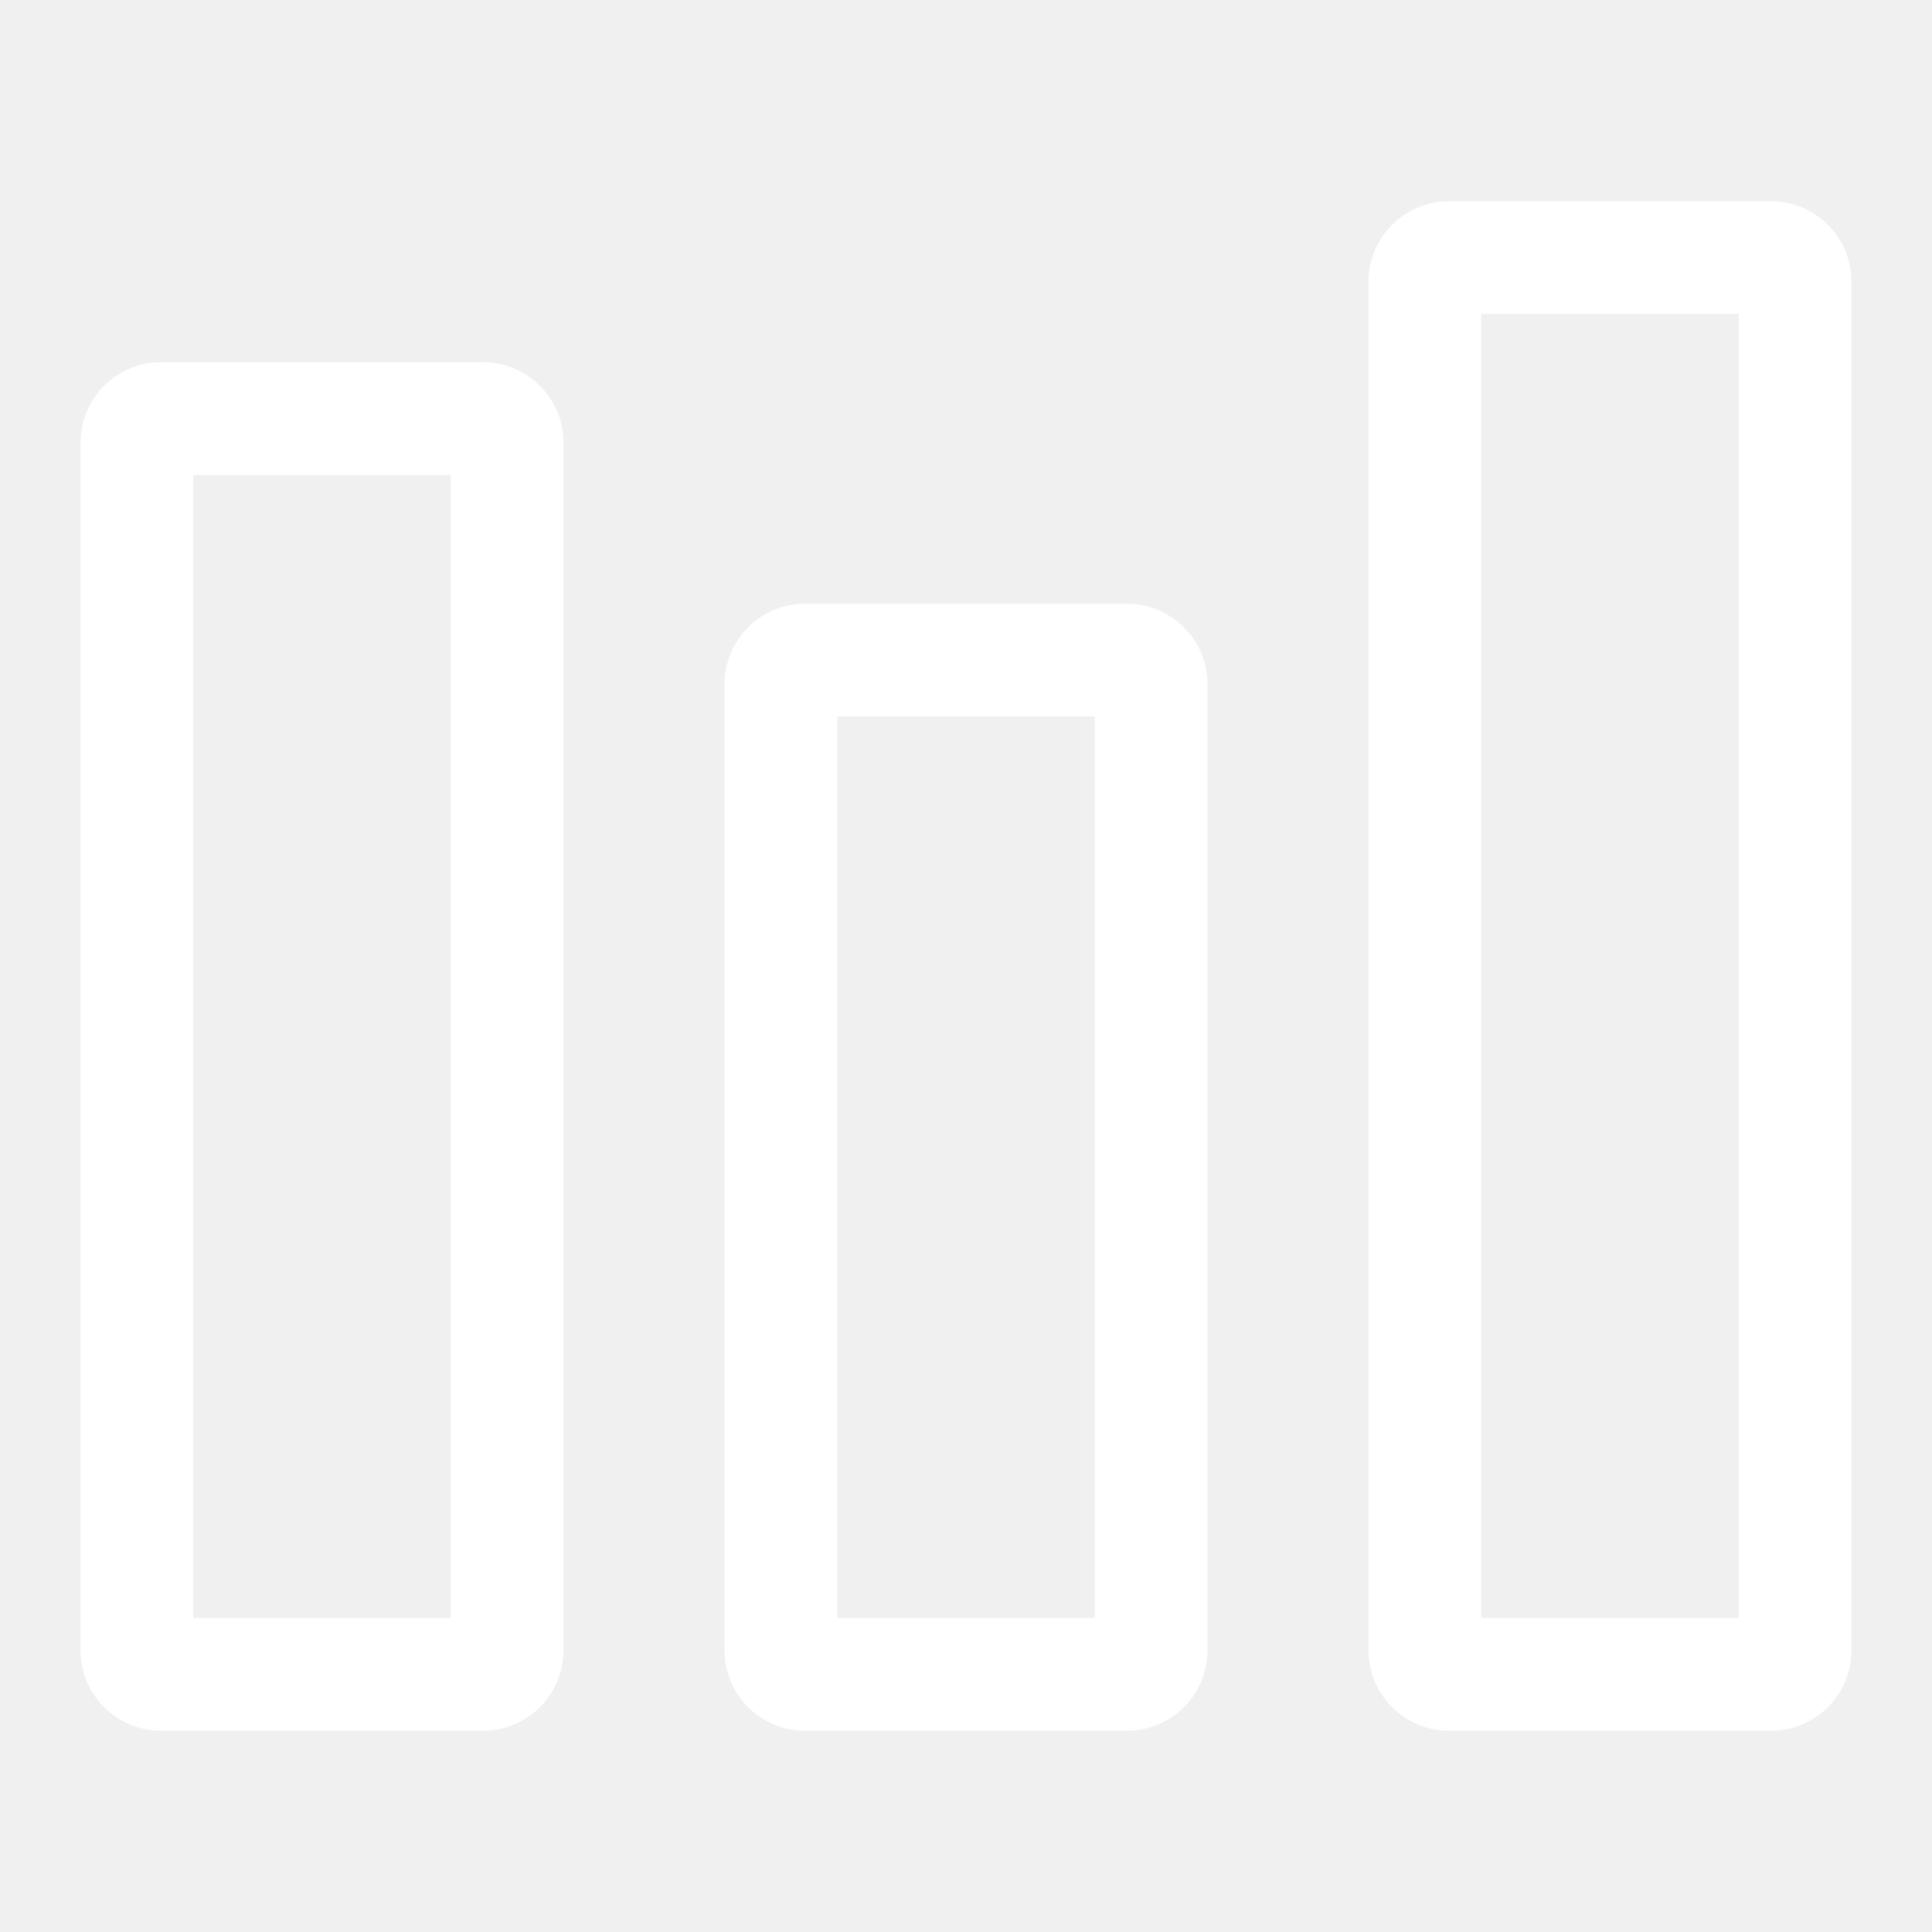
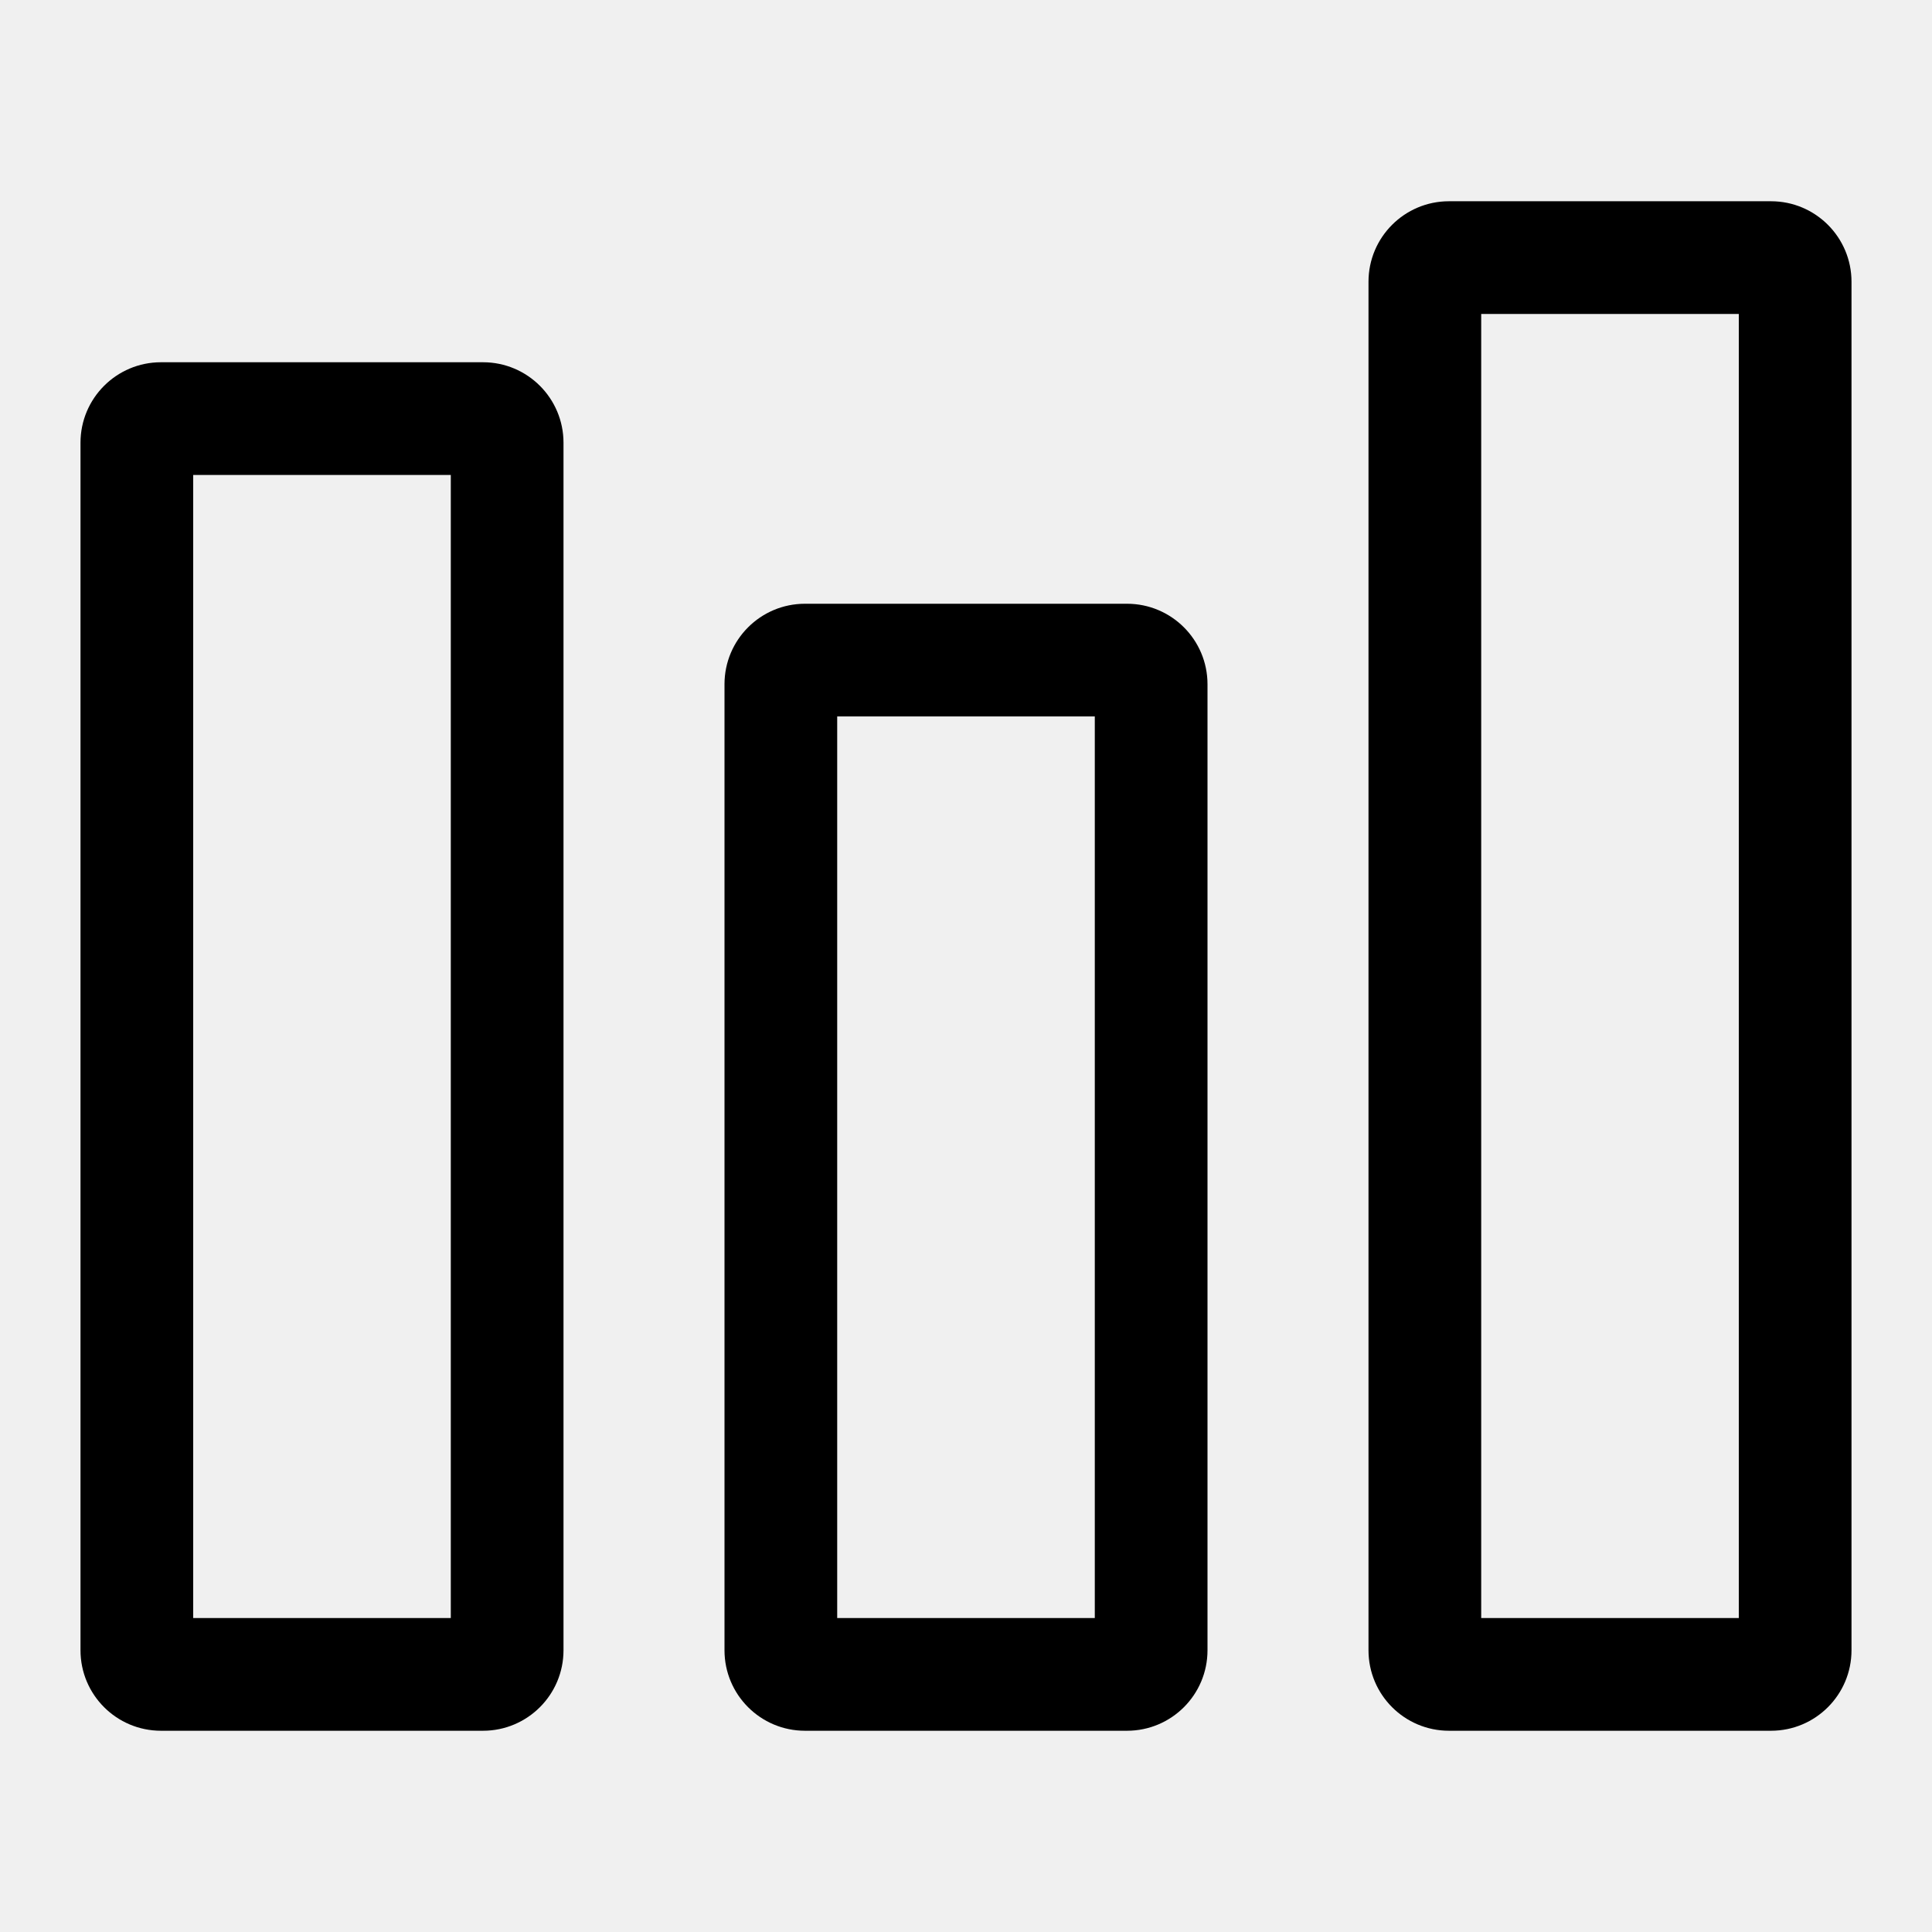
- <svg xmlns="http://www.w3.org/2000/svg" width="24px" height="24px" viewBox="0 0 24 24" version="1.1">
-   <g id="数据中心" stroke="none" stroke-width="1" fill="none" fill-rule="evenodd">
-     <g id="编组-14">
-       <rect id="矩形" fill="#F2F2F2" opacity="0" x="0" y="0" width="24" height="24" />
-       <g id="编组-11" transform="translate(1, 2.5)" fill="#FFFFFF" fill-rule="nonzero">
-         <path d="M5,2 C5.552,2 6,2.448 6,3 L6,18 C6,18.552 5.552,19 5,19 L1,19 C0.448,19 0,18.552 0,18 L0,3 C0,2.448 0.448,2 1,2 L5,2 Z M4.6,3.4 L1.4,3.4 L1.4,17.6 L4.6,17.6 L4.6,3.4 Z" id="矩形备份-5" />
-         <path d="M13,5 C13.552,5 14,5.448 14,6 L14,18 C14,18.552 13.552,19 13,19 L9,19 C8.448,19 8,18.552 8,18 L8,6 C8,5.448 8.448,5 9,5 L13,5 Z M12.6,6.4 L9.4,6.4 L9.4,17.6 L12.6,17.6 L12.6,6.4 Z" id="矩形备份-6" />
-         <path d="M21,0 C21.552,0 22,0.448 22,1 L22,18 C22,18.552 21.552,19 21,19 L17,19 C16.448,19 16,18.552 16,18 L16,1 C16,0.448 16.448,0 17,0 L21,0 Z M20.6,1.4 L17.4,1.4 L17.4,17.6 L20.6,17.6 L20.6,1.4 Z" id="矩形备份-7" />
-       </g>
-     </g>
-   </g>
+ <svg xmlns="http://www.w3.org/2000/svg" t="1603370434393" class="icon" viewBox="0 0 1024 1024" version="1.1" p-id="10868" width="200" height="200">
+   <defs>
+     <style type="text/css" />
+   </defs>
+   <path d="M256 192a42.667 42.667 0 0 1 42.667 42.667v640a42.667 42.667 0 0 1-42.667 42.667H85.333a42.667 42.667 0 0 1-42.667-42.667v-640a42.667 42.667 0 0 1 42.667-42.667h170.667z m-17.067 59.733H102.4v605.867h136.533V251.733zM597.333 320a42.667 42.667 0 0 1 42.667 42.667v512a42.667 42.667 0 0 1-42.667 42.667h-170.667a42.667 42.667 0 0 1-42.667-42.667v-512a42.667 42.667 0 0 1 42.667-42.667h170.667z m-17.067 59.733h-136.533v477.867h136.533V379.733zM938.667 106.667a42.667 42.667 0 0 1 42.667 42.667v725.333a42.667 42.667 0 0 1-42.667 42.667h-170.667a42.667 42.667 0 0 1-42.667-42.667v-725.333a42.667 42.667 0 0 1 42.667-42.667h170.667z m-17.067 59.733h-136.533v691.2h136.533V166.4z" p-id="10869" />
</svg>
